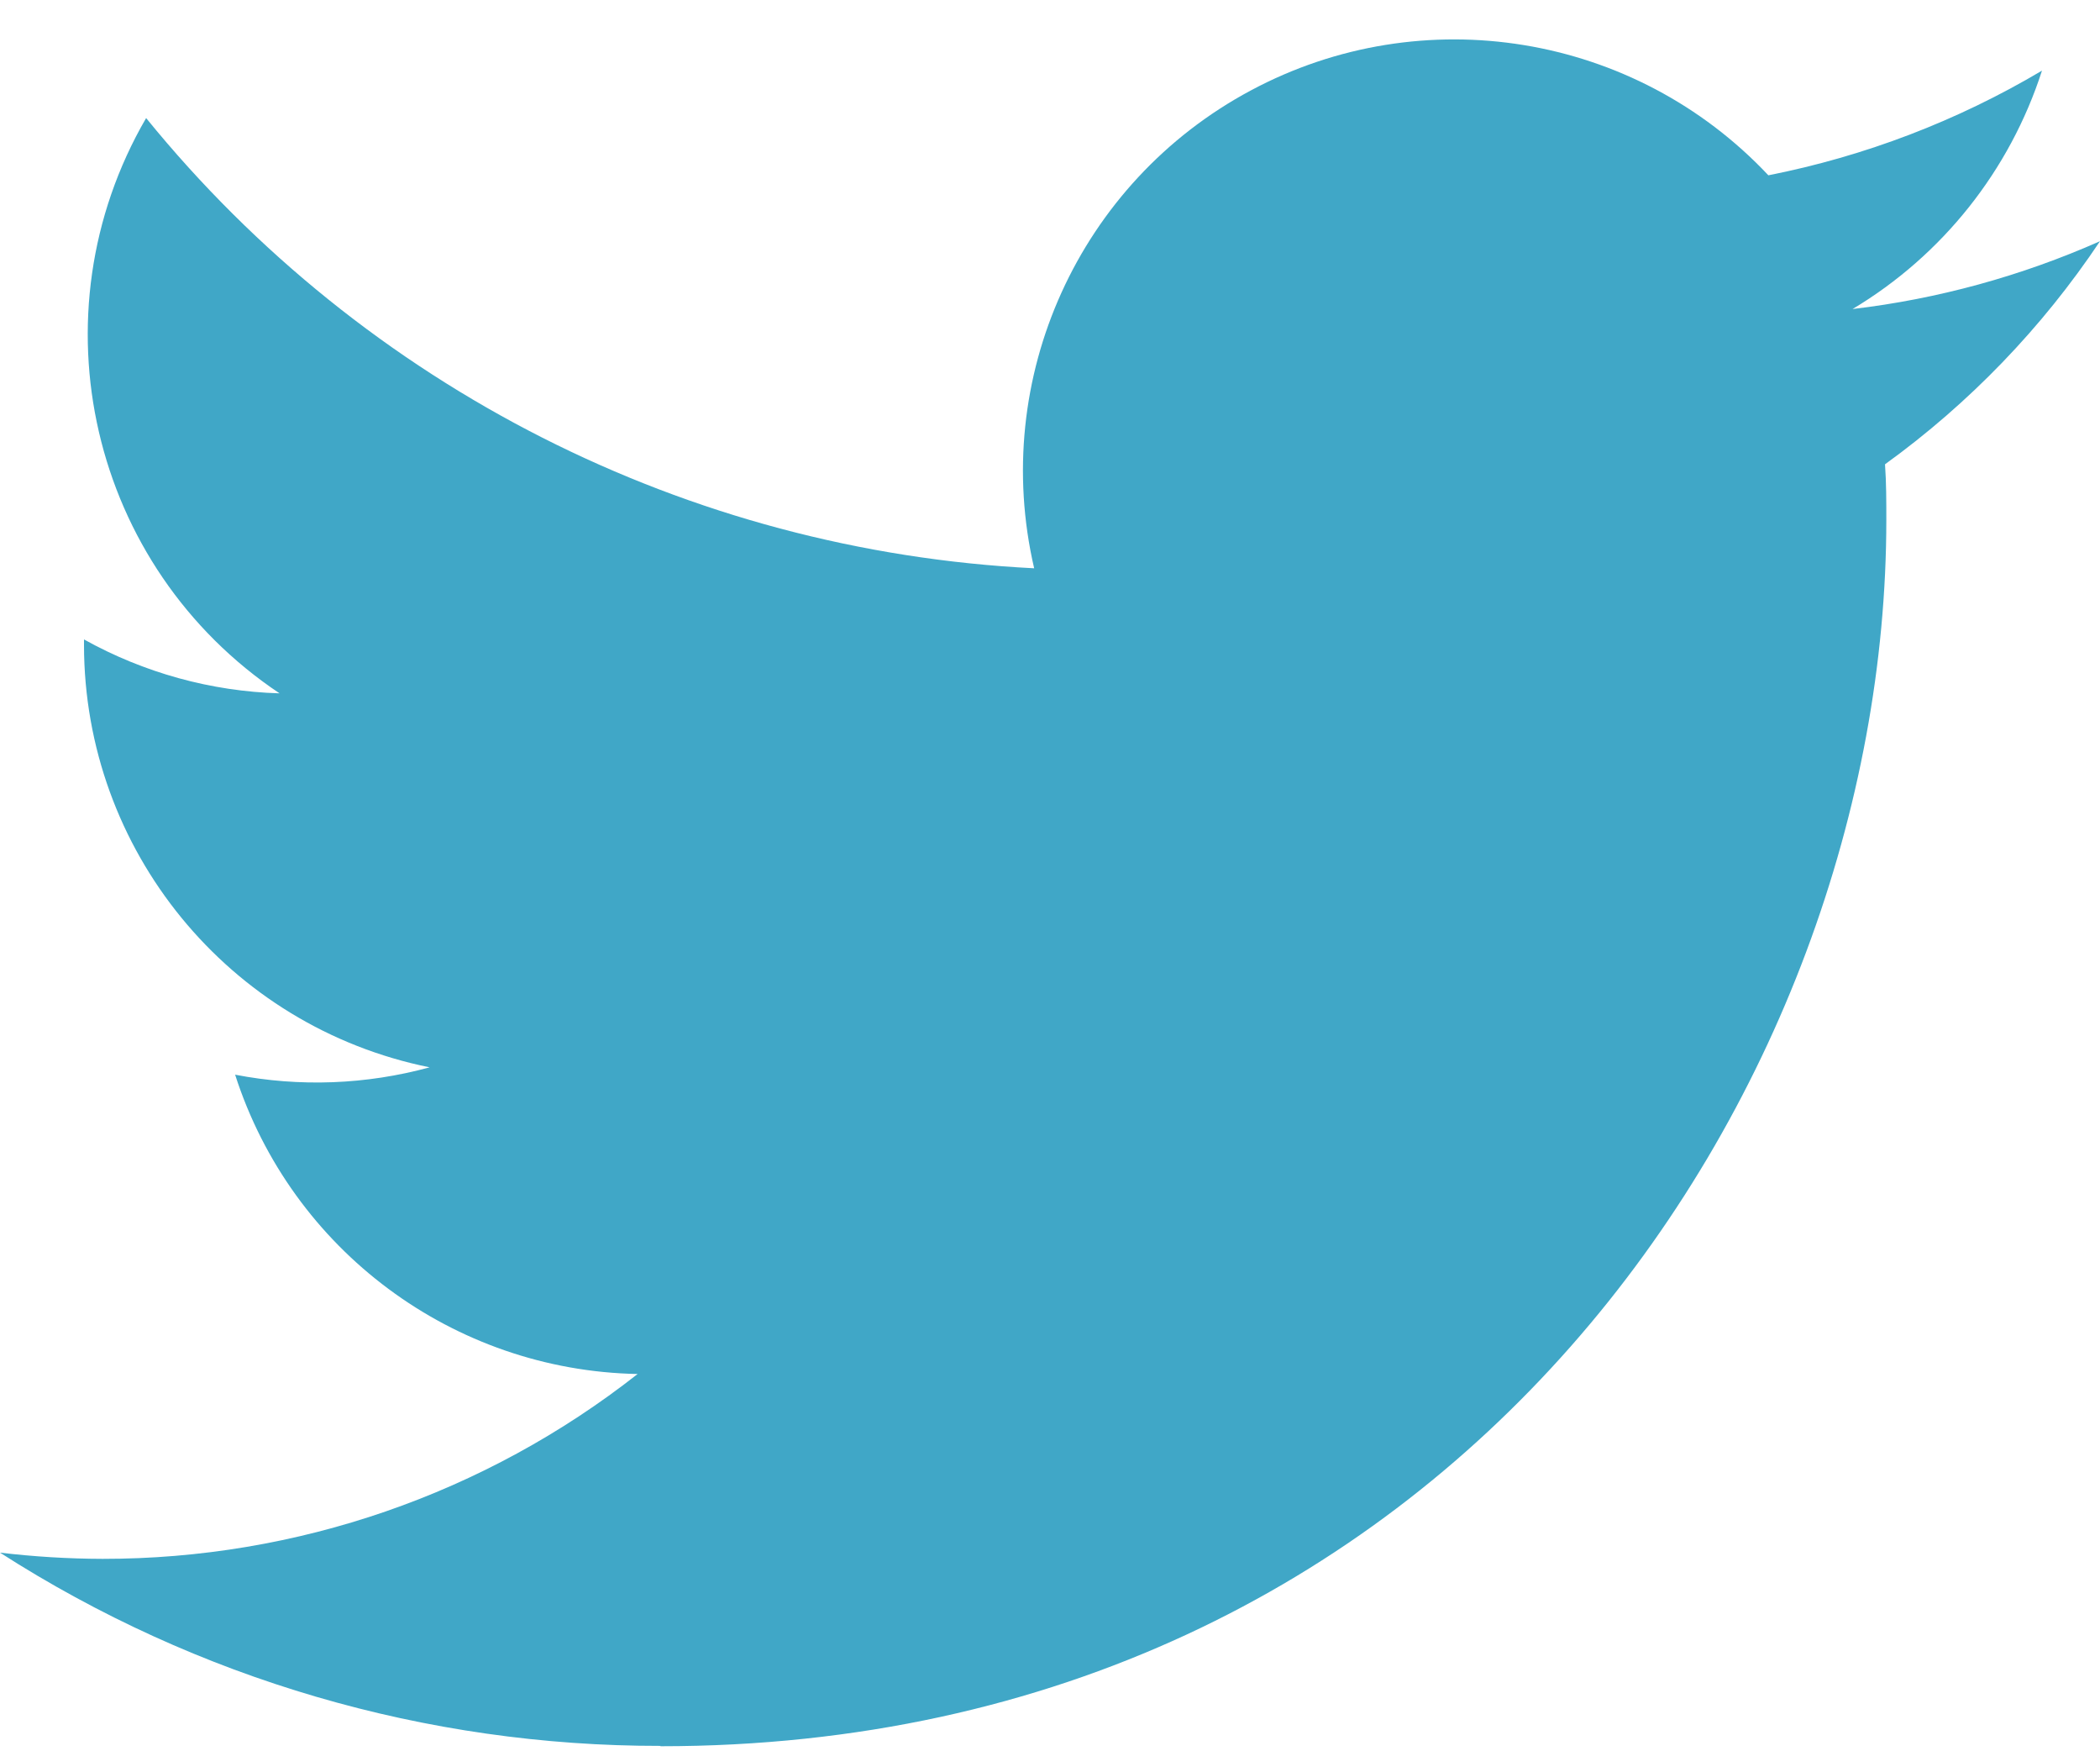
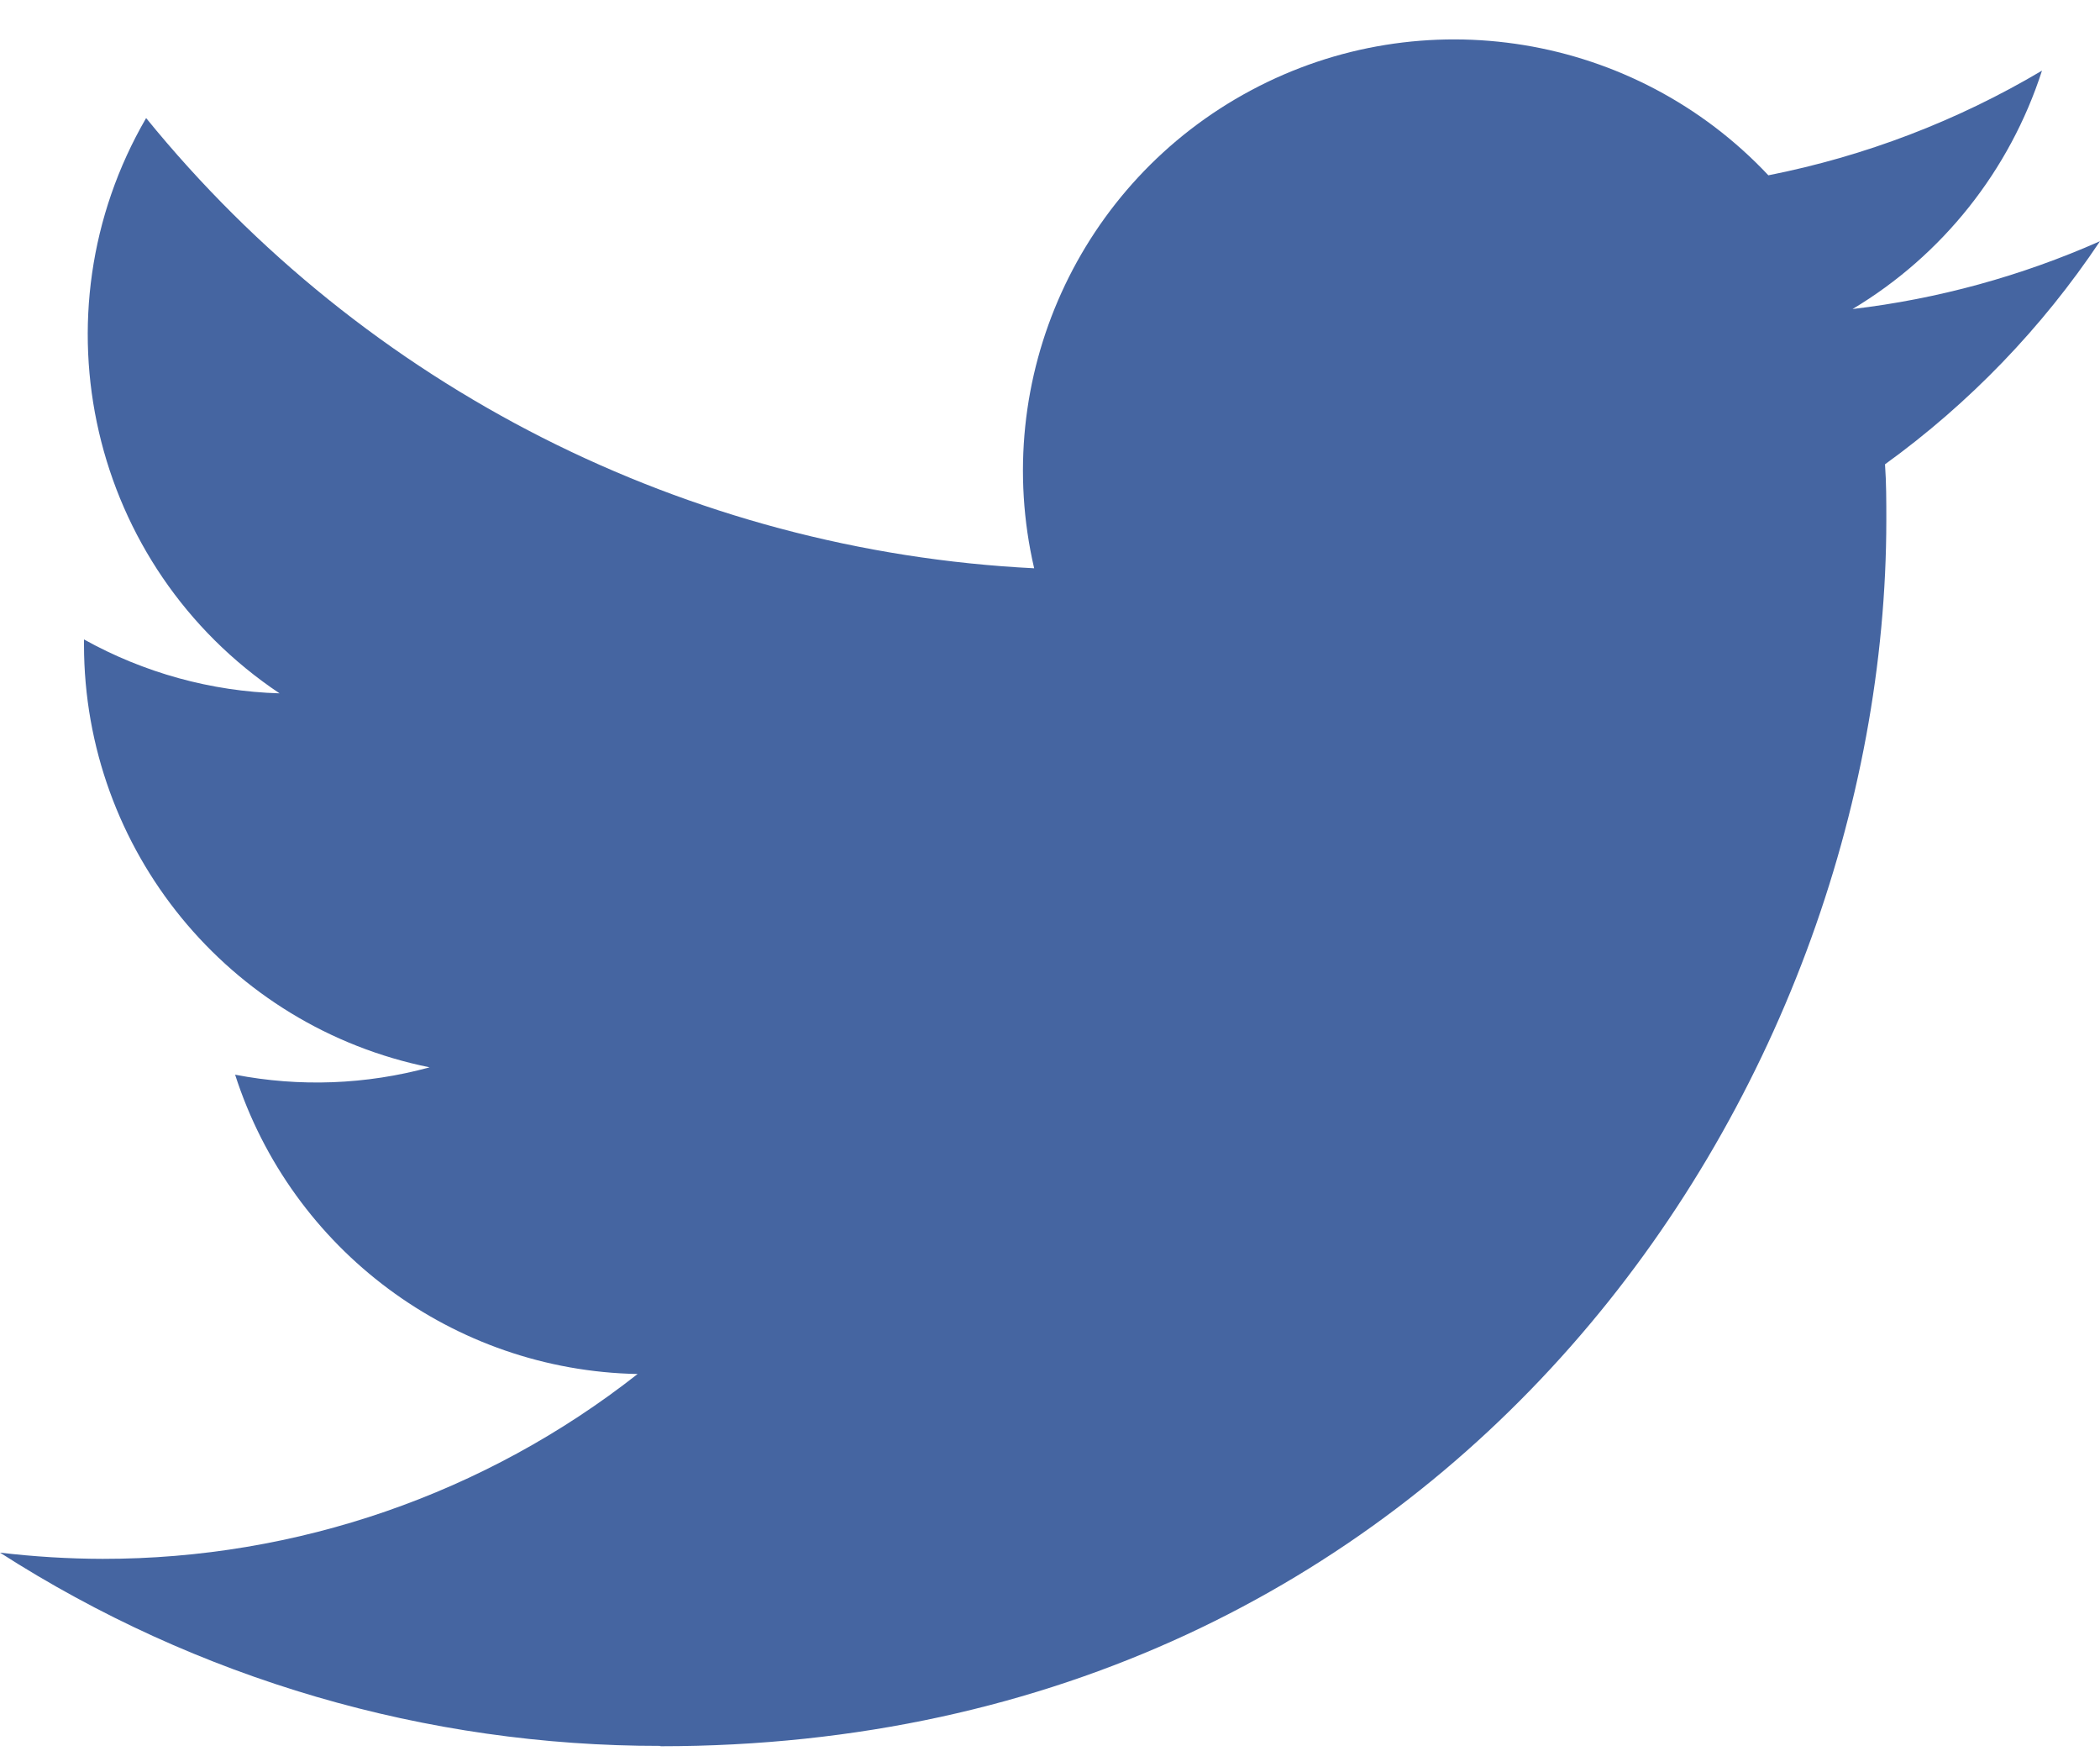
- <svg xmlns="http://www.w3.org/2000/svg" width="24px" height="20px" viewBox="0 0 24 20" version="1.1">
-   <defs />
-   <g id="Page-1" stroke="none" stroke-width="1" fill="none" fill-rule="evenodd">
-     <g id="twitter-icon" fill-rule="nonzero" fill="#40A7C7">
-       <path d="M7.548,19.952 C16.604,19.952 21.558,12.448 21.558,5.941 C21.558,5.728 21.558,5.516 21.543,5.305 C22.507,4.608 23.339,3.745 24,2.756 C23.101,3.154 22.148,3.416 21.172,3.531 C22.2,2.916 22.969,1.948 23.337,0.807 C22.37,1.381 21.313,1.785 20.21,2.003 C18.684,0.38 16.258,-0.018 14.294,1.034 C12.33,2.085 11.315,4.323 11.819,6.493 C7.859,6.295 4.171,4.425 1.67,1.349 C0.363,3.599 1.031,6.477 3.195,7.922 C2.411,7.899 1.645,7.687 0.96,7.306 L0.96,7.368 C0.961,9.712 2.613,11.731 4.91,12.195 C4.185,12.393 3.425,12.422 2.687,12.279 C3.332,14.285 5.181,15.659 7.287,15.699 C5.544,17.069 3.39,17.813 1.172,17.811 C0.78,17.81 0.389,17.786 0,17.74 C2.252,19.185 4.872,19.951 7.548,19.948" id="Shape" />
+ <svg xmlns="http://www.w3.org/2000/svg" width="100%" height="100%" viewBox="0 0 24 20" version="1.1" xml:space="preserve" style="fill-rule:evenodd;clip-rule:evenodd;stroke-linejoin:round;stroke-miterlimit:2;">
+   <g id="Page-1">
+     <g id="twitter-icon">
+       <path id="Shape" d="M7.548,19.952C16.604,19.952 21.558,12.448 21.558,5.941C21.558,5.728 21.558,5.516 21.543,5.305C22.507,4.608 23.339,3.745 24,2.756C23.101,3.154 22.148,3.416 21.172,3.531C22.2,2.916 22.969,1.948 23.337,0.807C22.37,1.381 21.313,1.785 20.21,2.003C18.684,0.38 16.258,-0.018 14.294,1.034C12.33,2.085 11.315,4.323 11.819,6.493C7.859,6.295 4.171,4.425 1.67,1.349C0.363,3.599 1.031,6.477 3.195,7.922C2.411,7.899 1.645,7.687 0.96,7.306L0.96,7.368C0.961,9.712 2.613,11.731 4.91,12.195C4.185,12.393 3.425,12.422 2.687,12.279C3.332,14.285 5.181,15.659 7.287,15.699C5.544,17.069 3.39,17.813 1.172,17.811C0.78,17.81 0.389,17.786 0,17.74C2.252,19.185 4.872,19.951 7.548,19.948" style="fill:rgb(69,101,161);fill-rule:nonzero;" />
    </g>
  </g>
</svg>
